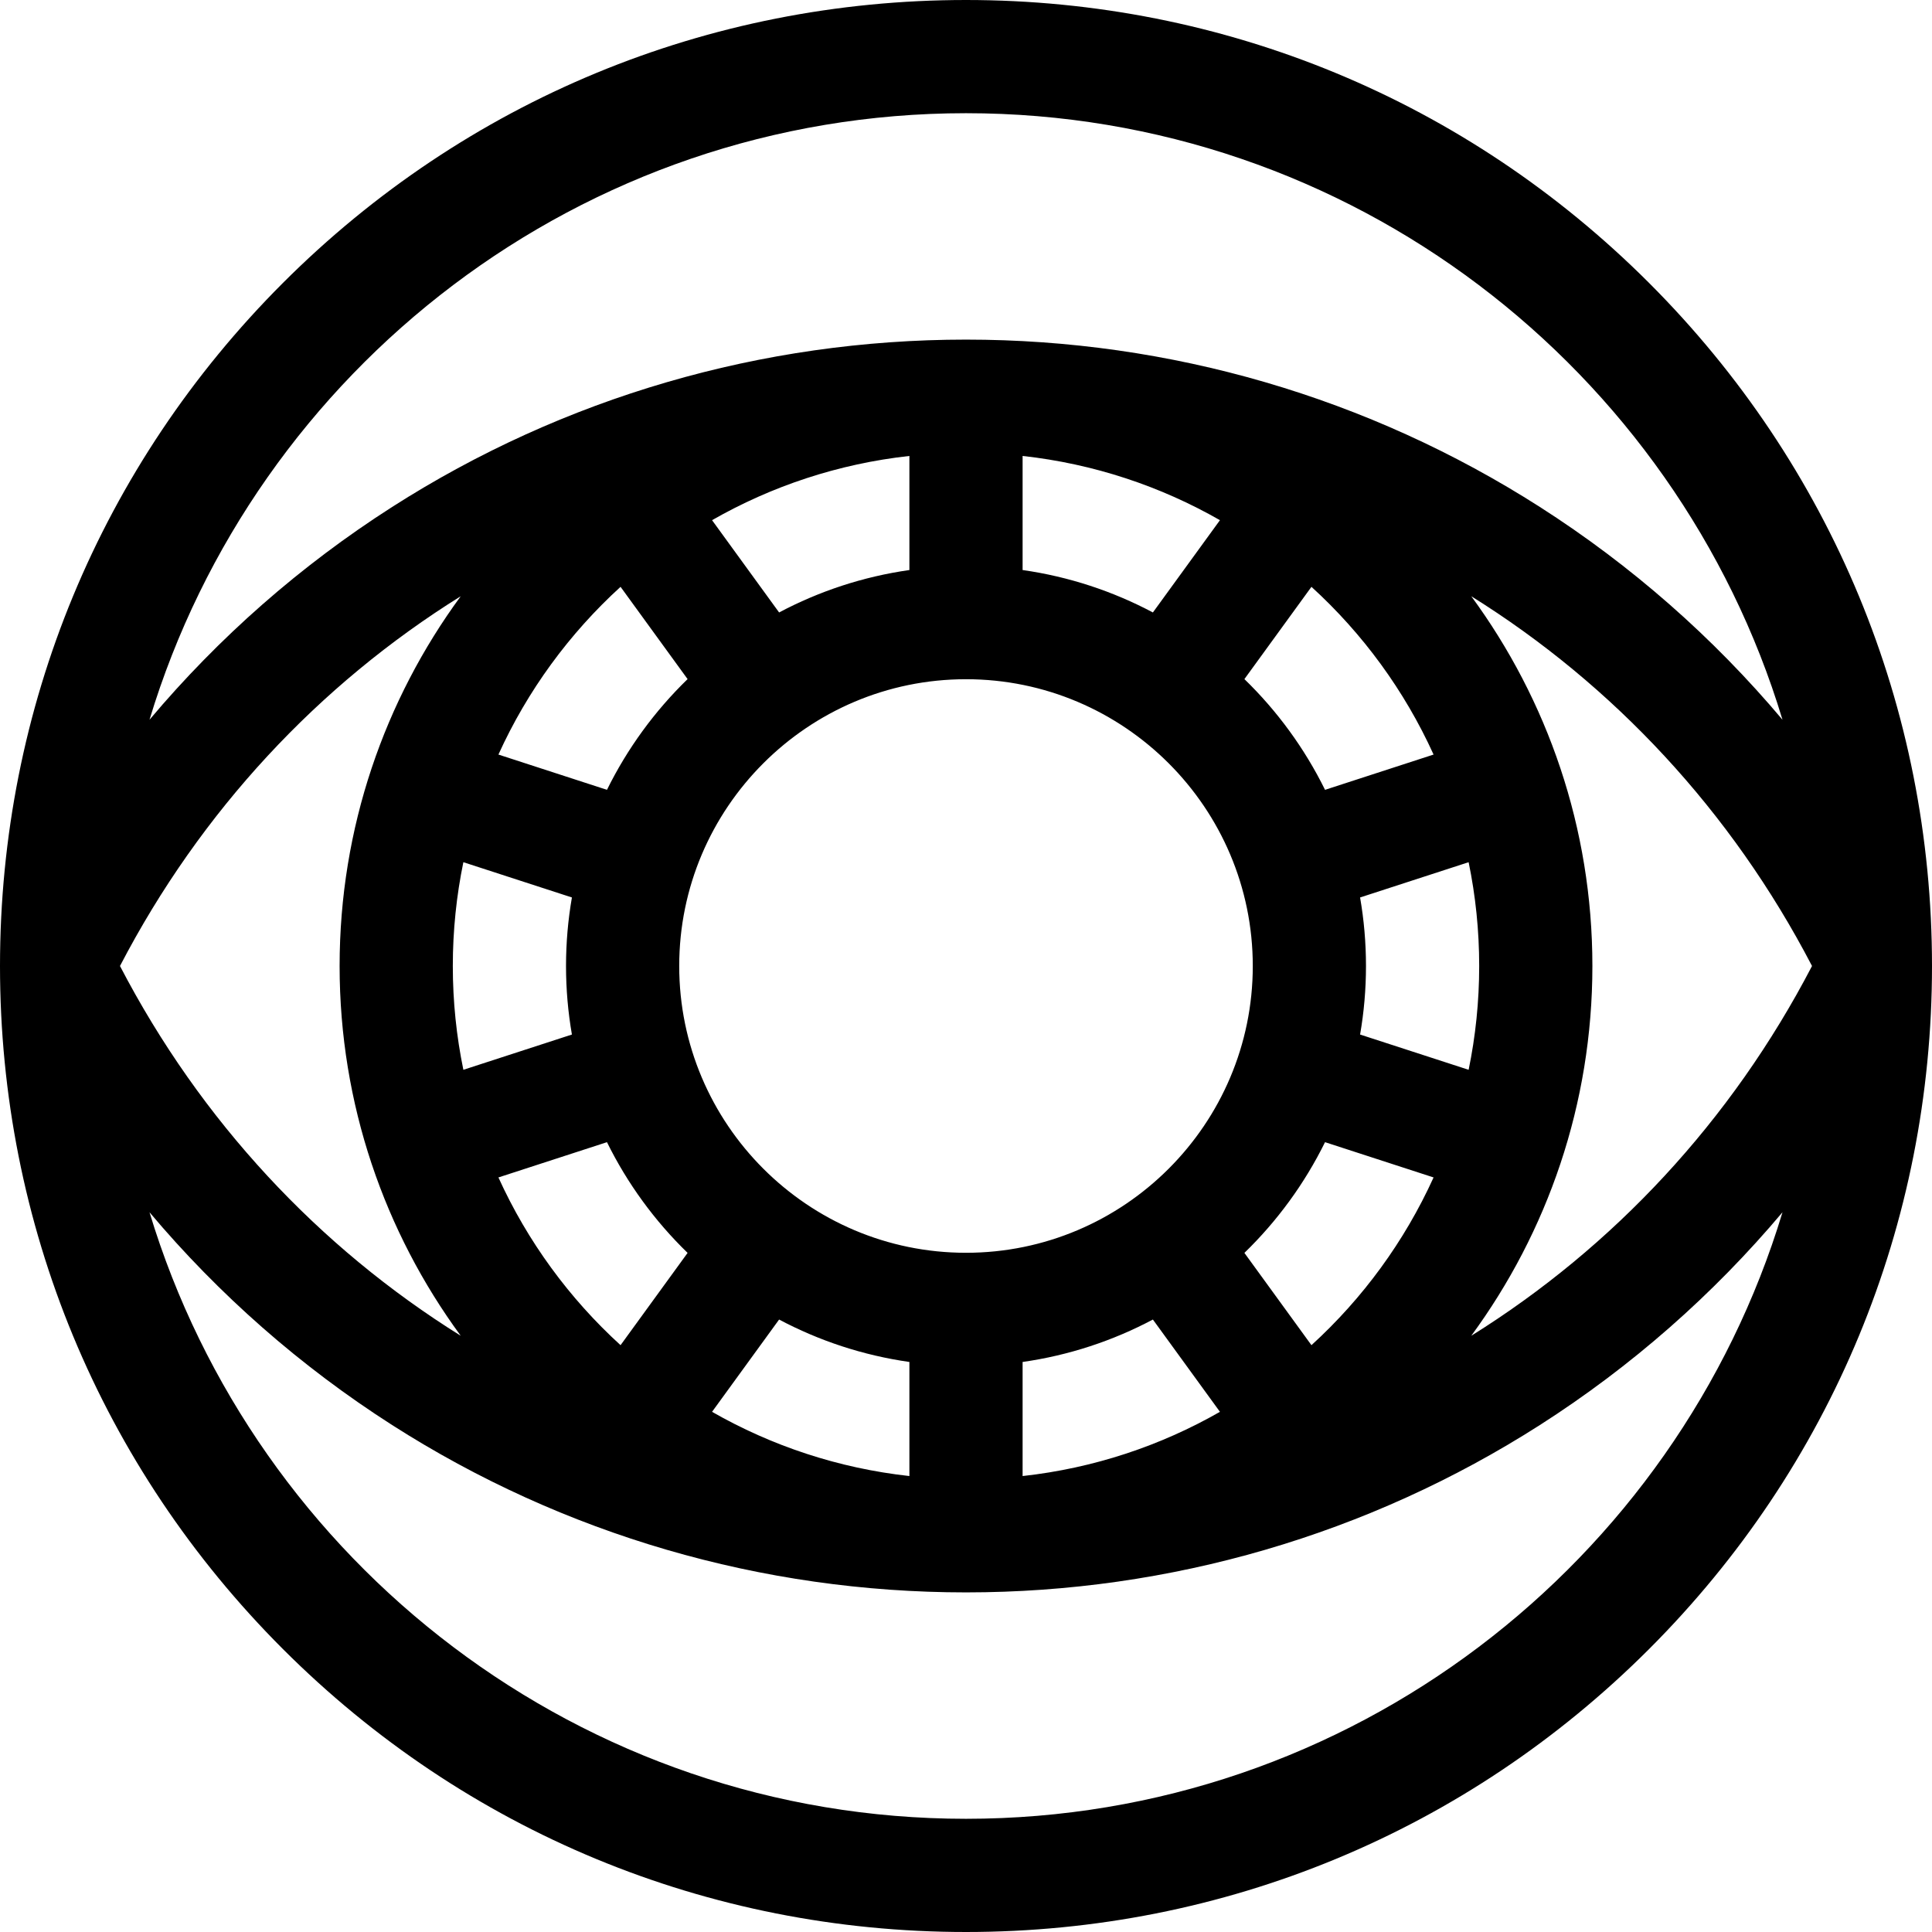
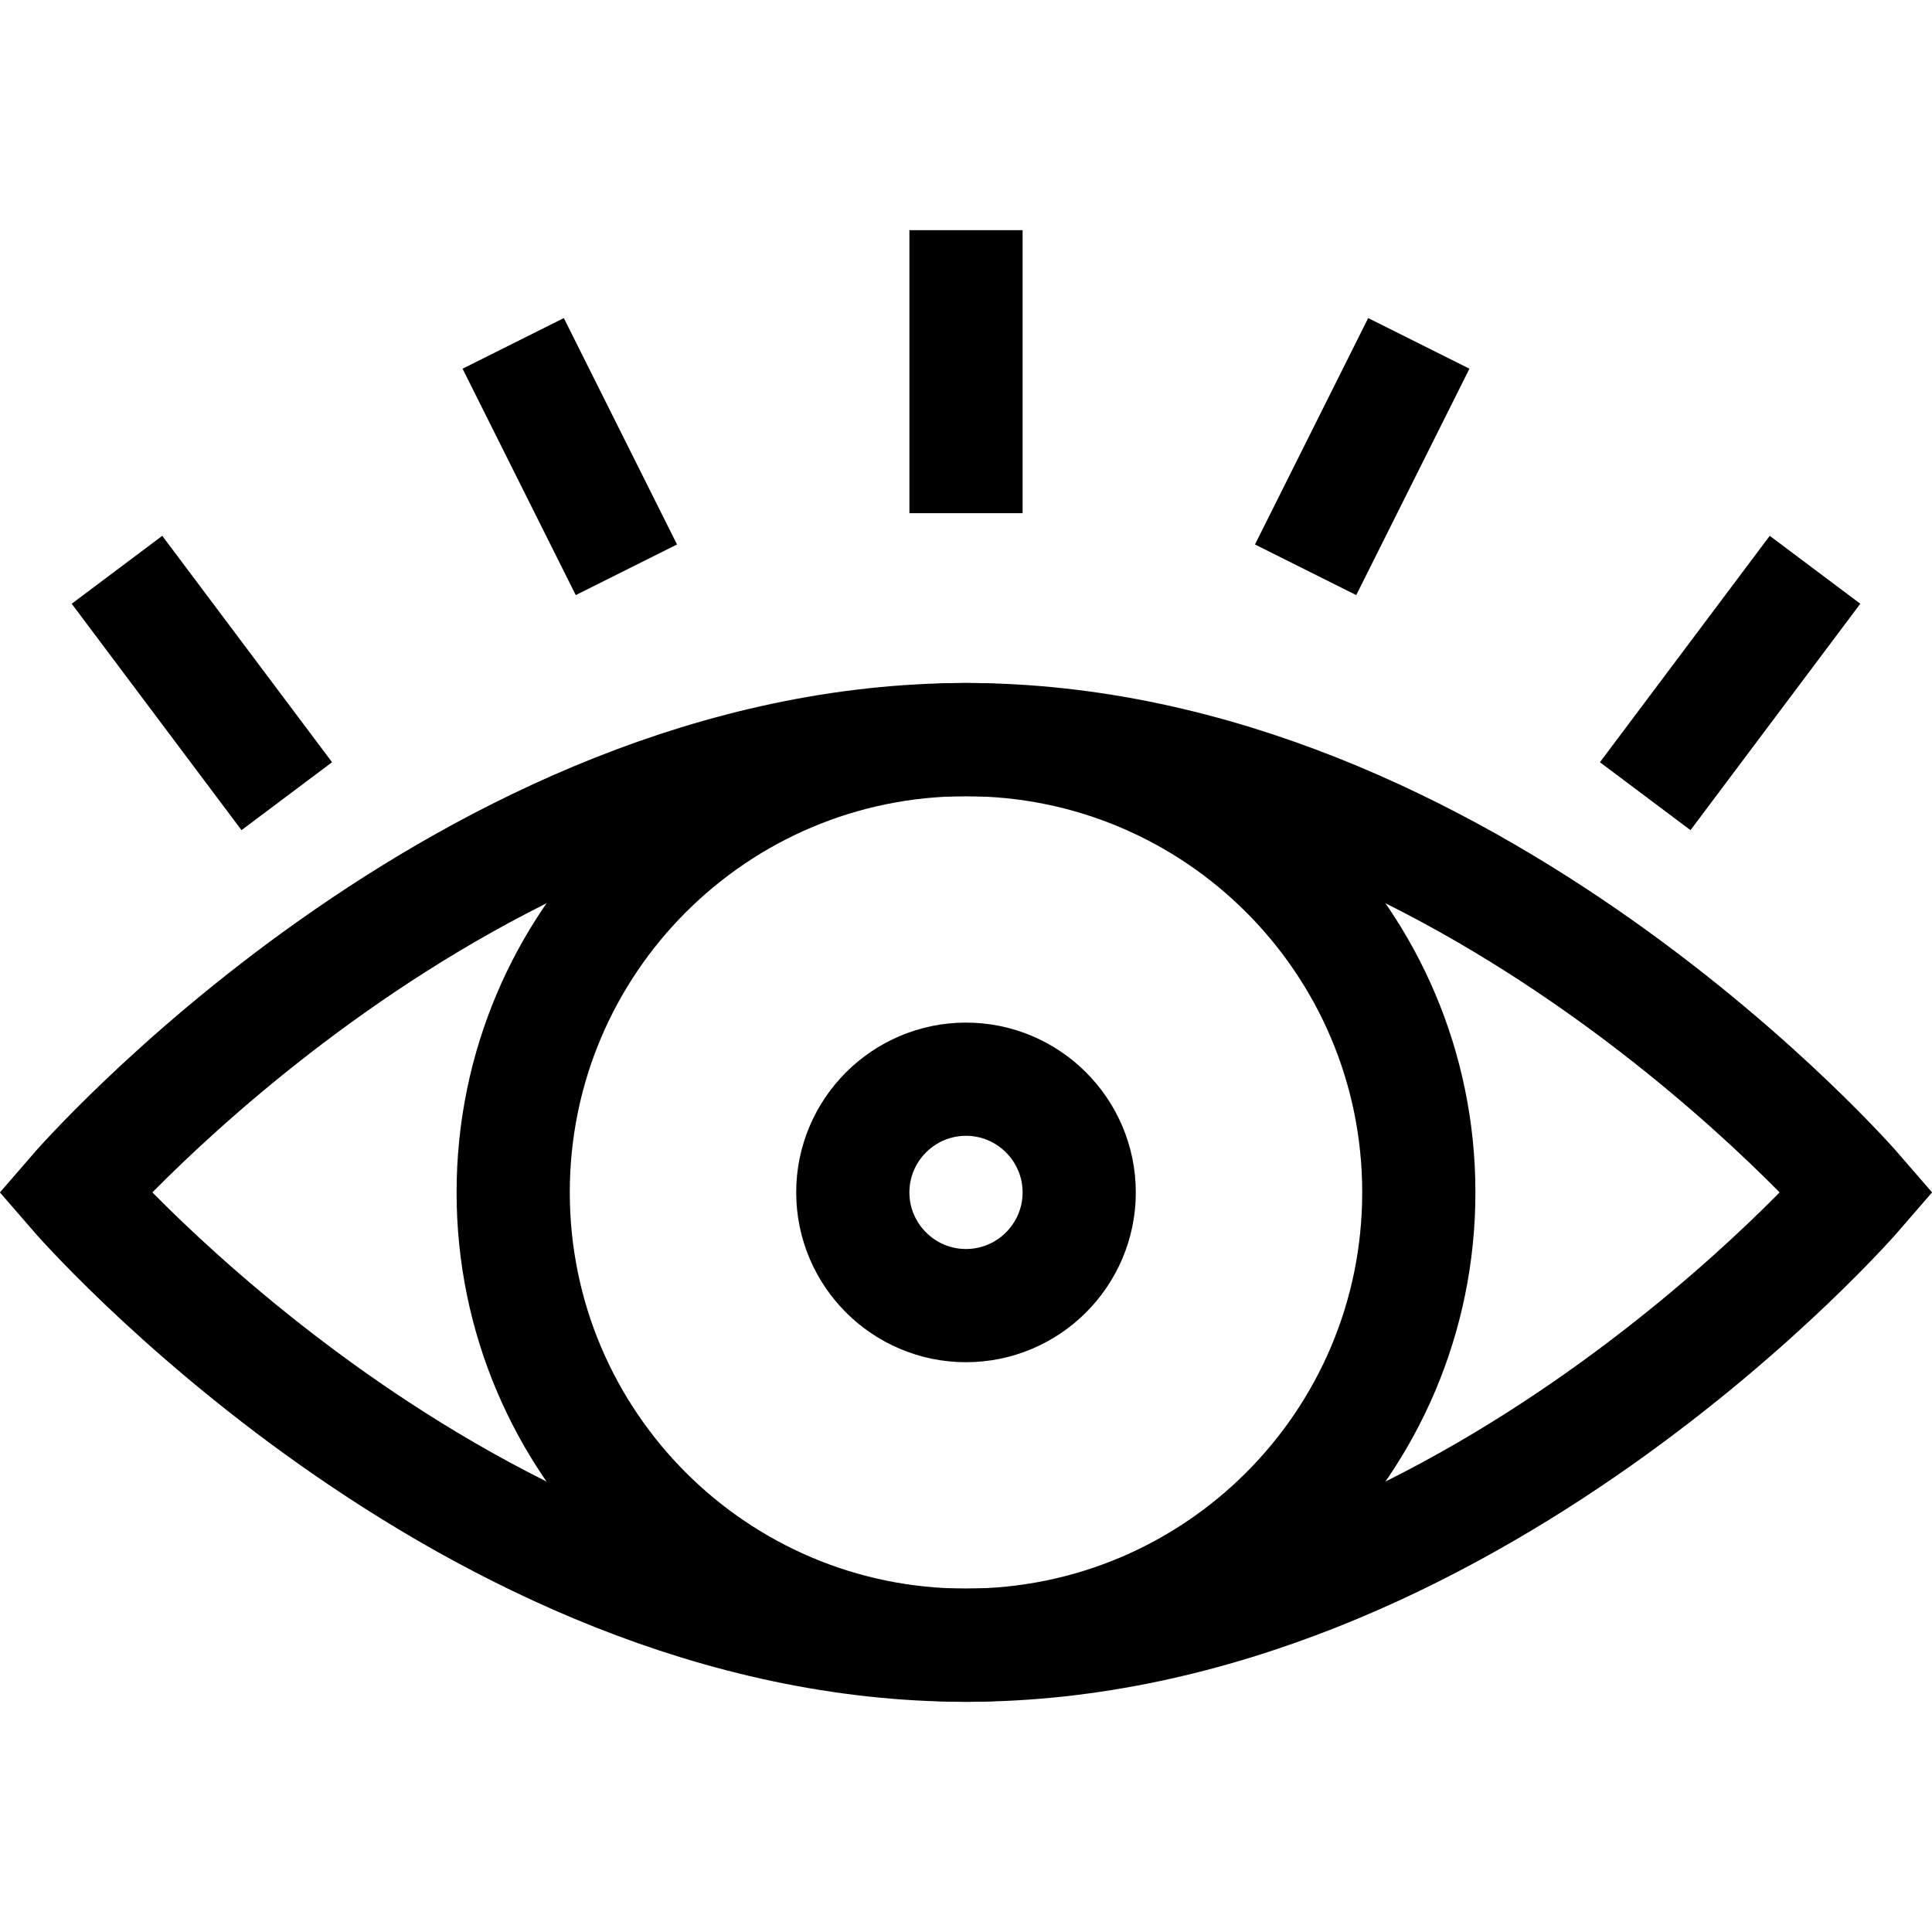
- <svg xmlns="http://www.w3.org/2000/svg" id="Capa_1" enable-background="new 0 0 512 512" height="512" viewBox="0 0 512 512" width="512">
-   <g>
-     <path d="m437.02 74.98c-48.353-48.351-112.64-74.98-181.02-74.98s-132.667 26.629-181.02 74.98c-48.351 48.353-74.98 112.64-74.98 181.02s26.629 132.667 74.98 181.02c48.353 48.351 112.64 74.98 181.02 74.98s132.667-26.629 181.02-74.98c48.351-48.353 74.98-112.64 74.98-181.02s-26.629-132.667-74.98-181.02zm-196.02 285.954v30.235c-18.852-2.078-36.556-8.019-52.298-17.021l17.768-24.456c10.58 5.616 22.217 9.49 34.53 11.242zm30 0c12.313-1.752 23.95-5.626 34.53-11.242l17.768 24.456c-15.742 9.002-33.446 14.943-52.298 17.021zm-15-28.934c-41.907 0-76-34.093-76-76s34.093-76 76-76 76 34.093 76 76-34.093 76-76 76zm-15-180.934c-12.313 1.752-23.95 5.626-34.53 11.242l-17.768-24.456c15.742-9.002 33.446-14.943 52.298-17.021zm30 0v-30.235c18.852 2.078 36.556 8.019 52.298 17.021l-17.768 24.456c-10.58-5.616-22.217-9.49-34.53-11.242zm-106.548 4.448 17.768 24.456c-8.698 8.443-15.955 18.359-21.367 29.343l-28.766-9.347c7.697-16.953 18.774-32.059 32.365-44.452zm-44.452 100.486c0-9.421.965-18.622 2.797-27.509l28.765 9.346c-1.023 5.904-1.562 11.972-1.562 18.163s.539 12.259 1.563 18.162l-28.765 9.346c-1.833-8.886-2.798-18.087-2.798-27.508zm40.853 46.687c5.412 10.984 12.669 20.9 21.367 29.343l-17.768 24.456c-13.591-12.393-24.668-27.499-32.365-44.452zm186.695 53.799-17.768-24.456c8.698-8.443 15.955-18.359 21.367-29.343l28.766 9.347c-7.697 16.953-18.774 32.059-32.365 44.452zm44.452-100.486c0 9.421-.965 18.622-2.797 27.509l-28.765-9.346c1.023-5.904 1.562-11.972 1.562-18.163s-.539-12.259-1.563-18.162l28.765-9.346c1.833 8.886 2.798 18.087 2.798 27.508zm-40.853-46.687c-5.412-10.984-12.669-20.9-21.367-29.343l17.768-24.456c13.591 12.393 24.668 27.499 32.365 44.452zm-261.147 46.687c0 36.624 11.931 70.508 32.097 97.991-37.571-23.424-68.898-56.86-90.3-97.991 21.402-41.131 52.728-74.566 90.3-97.991-20.166 27.483-32.097 61.367-32.097 97.991zm332 0c0-36.624-11.931-70.508-32.097-97.991 37.571 23.424 68.898 56.86 90.3 97.991-21.402 41.131-52.728 74.566-90.3 97.991 20.166-27.483 32.097-61.367 32.097-97.991zm-166-226c101.935 0 188.31 67.843 216.381 160.742-18.365-21.821-40.009-40.863-64.308-56.397-45.384-29.011-97.969-44.345-152.073-44.345s-106.689 15.334-152.073 44.345c-24.299 15.534-45.943 34.576-64.308 56.397 28.071-92.899 114.446-160.742 216.381-160.742zm0 452c-101.935 0-188.31-67.843-216.381-160.742 18.365 21.821 40.009 40.863 64.308 56.397 45.384 29.011 97.969 44.345 152.073 44.345s106.689-15.334 152.073-44.345c24.299-15.534 45.943-34.576 64.308-56.397-28.071 92.899-114.446 160.742-216.381 160.742z" />
+ <svg xmlns="http://www.w3.org/2000/svg" version="1.1" id="svg903" xml:space="preserve" width="682.667" height="682.667" viewBox="0 0 682.667 682.667">
+   <defs id="defs907">
+     <clipPath clipPathUnits="userSpaceOnUse" id="clipPath917">
+       <path d="M 0,512 H 512 V 0 H 0 Z" id="path915" />
+     </clipPath>
+   </defs>
+   <g id="g909" transform="matrix(1.333333,0,0,-1.333333,0,682.6667)">
+     <g id="g911">
+       <g id="g913" clip-path="url(#clipPath917)">
+         <g id="g919" transform="translate(376,196)">
+           <path d="m 0,0 c 0,-66.274 -53.726,-120 -120,-120 -66.274,0 -120,53.726 -120,120 0,66.274 53.726,120 120,120 C -53.726,120 0,66.274 0,0 Z" style="fill:none;stroke:#000000;stroke-width:30;stroke-linecap:butt;stroke-linejoin:miter;stroke-miterlimit:10;stroke-dasharray:none;stroke-opacity:1" id="path921" />
+         </g>
+         <g id="g923" transform="translate(256,166)">
+           <path d="M 0,0 C -16.538,0 -30,13.462 -30,30 -30,46.538 -16.538,60 0,60 16.538,60 30,46.538 30,30 30,13.462 16.538,0 0,0 Z" style="fill:none;stroke:#000000;stroke-width:30;stroke-linecap:butt;stroke-linejoin:miter;stroke-miterlimit:10;stroke-dasharray:none;stroke-opacity:1" id="path925" />
+         </g>
+         <g id="g927" transform="translate(492.2002,196)">
+           <path d="m 0,0 c 0,0 -103.651,-120 -236.2,-120 -132.549,0 -236.2,120 -236.2,120 0,0 103.651,120 236.2,120 C -103.651,120 0,0 0,0 Z" style="fill:none;stroke:#000000;stroke-width:30;stroke-linecap:butt;stroke-linejoin:miter;stroke-miterlimit:10;stroke-dasharray:none;stroke-opacity:1" id="path929" />
+         </g>
+         <g id="g931" transform="translate(256,451)">
+           <path d="M 0,0 V -75" style="fill:none;stroke:#000000;stroke-width:30;stroke-linecap:butt;stroke-linejoin:miter;stroke-miterlimit:10;stroke-dasharray:none;stroke-opacity:1" id="path933" />
+         </g>
+         <g id="g935" transform="translate(376,421)">
+           <path d="M 0,0 -30,-60" style="fill:none;stroke:#000000;stroke-width:30;stroke-linecap:butt;stroke-linejoin:miter;stroke-miterlimit:10;stroke-dasharray:none;stroke-opacity:1" id="path937" />
+         </g>
+         <g id="g939" transform="translate(481,361)">
+           <path d="M 0,0 -45,-60" style="fill:none;stroke:#000000;stroke-width:30;stroke-linecap:butt;stroke-linejoin:miter;stroke-miterlimit:10;stroke-dasharray:none;stroke-opacity:1" id="path941" />
+         </g>
+         <g id="g943" transform="translate(136,421)">
+           <path d="M 0,0 30,-60" style="fill:none;stroke:#000000;stroke-width:30;stroke-linecap:butt;stroke-linejoin:miter;stroke-miterlimit:10;stroke-dasharray:none;stroke-opacity:1" id="path945" />
+         </g>
+         <g id="g947" transform="translate(31,361)">
+           <path d="M 0,0 45,-60" style="fill:none;stroke:#000000;stroke-width:30;stroke-linecap:butt;stroke-linejoin:miter;stroke-miterlimit:10;stroke-dasharray:none;stroke-opacity:1" id="path949" />
+         </g>
+       </g>
+     </g>
  </g>
</svg>
